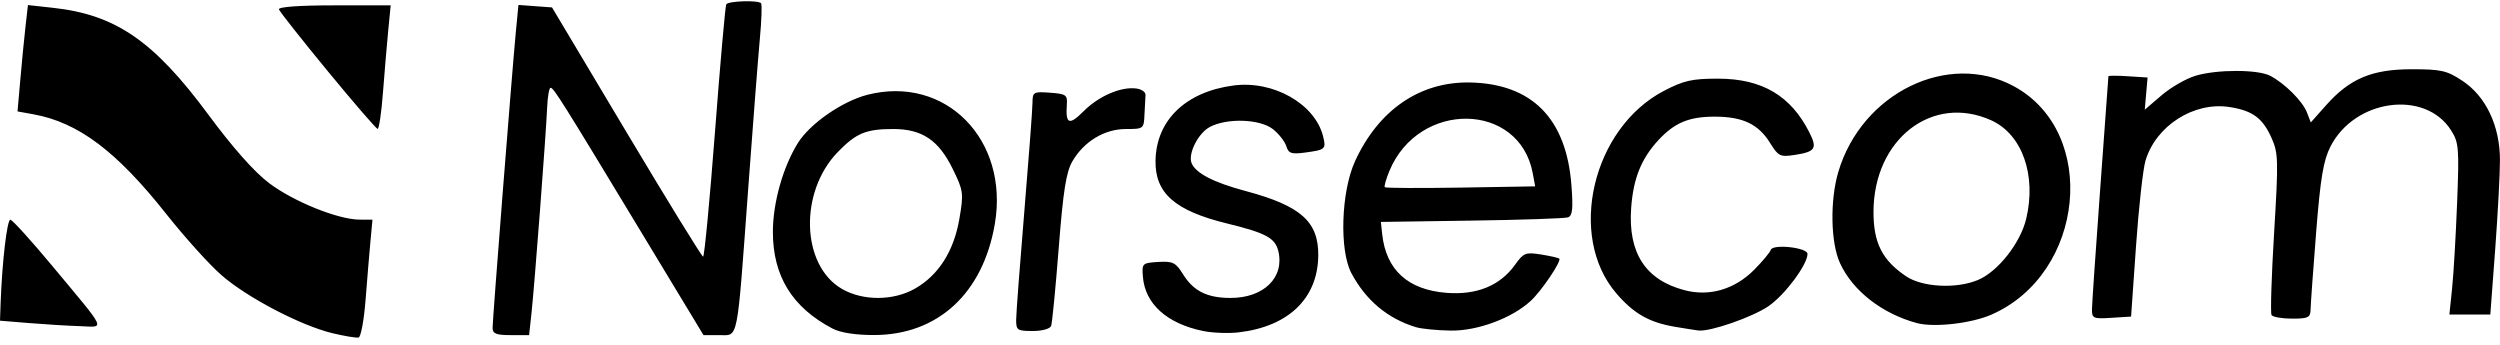
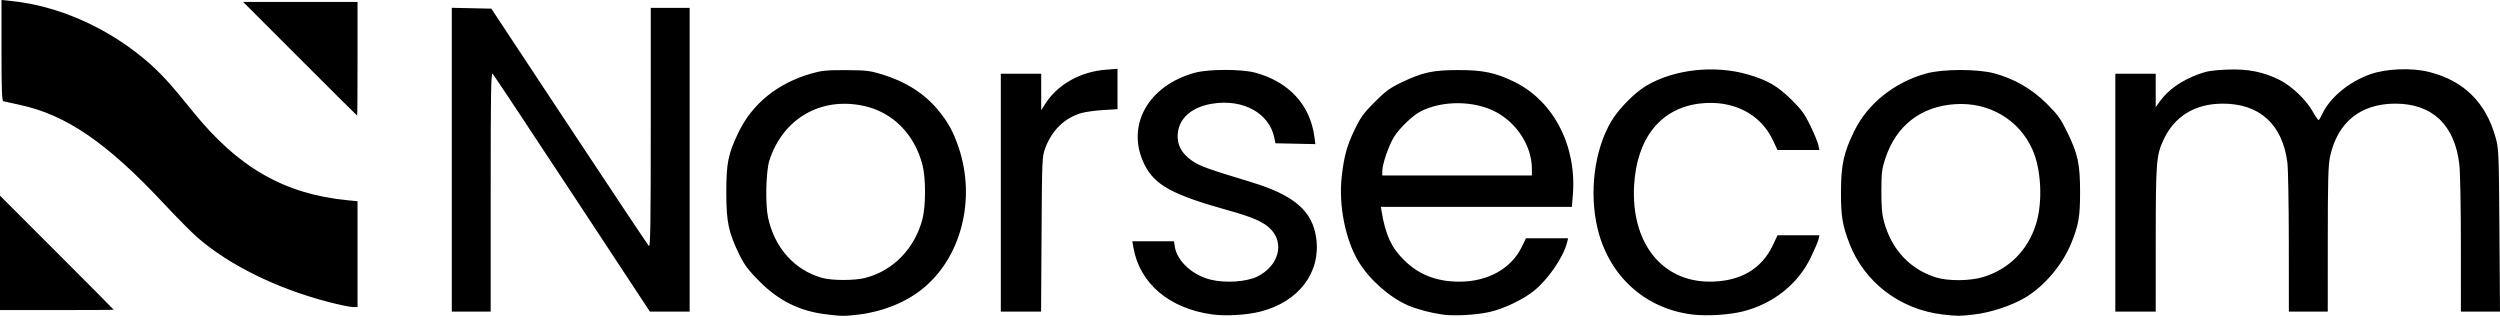
- <svg xmlns="http://www.w3.org/2000/svg" viewBox="25.50 50.70 606.50 83.65">
-   <path fill-rule="evenodd" d="M106.17 131.54C98.39 129.66 85.29 122.80 79.15 117.38C76.20 114.79 70.22 108.15 65.86 102.64C53.78 87.38 44.50 80.41 33.62 78.43L29.75 77.73L30.42 70.12C30.78 65.93 31.35 60.12 31.68 57.22L32.28 51.93L38.39 52.60C53.56 54.26 62.82 60.63 76.03 78.49C81.98 86.54 87.20 92.42 90.78 95.12C96.70 99.59 107.46 103.94 112.68 103.98L115.86 104.00L115.37 109.25C115.10 112.14 114.57 118.51 114.19 123.42C113.81 128.32 113.05 132.45 112.50 132.58C111.95 132.71 109.10 132.24 106.17 131.54ZM145.00 130.25C145.00 128.17 149.69 68.48 150.62 58.70L151.27 51.90L155.34 52.20L159.42 52.50L177.46 82.72C187.38 99.34 195.76 112.95 196.07 112.97C196.38 112.99 197.68 99.39 198.95 82.75C200.22 66.11 201.45 52.16 201.69 51.75C202.15 50.94 209.37 50.70 210.13 51.47C210.39 51.73 210.26 55.66 209.83 60.22C209.41 64.77 208.14 81.10 207.01 96.50C204.23 134.34 204.69 132.00 200.00 132.00L196.17 132.00L181.20 107.25C161.70 74.99 159.82 72.00 159.07 72.00C158.72 72.00 158.35 74.14 158.24 76.75C157.97 83.15 155.16 120.19 154.43 126.75L153.86 132.00L149.43 132.00C145.88 132.00 145.00 131.65 145.00 130.25ZM227.51 130.43C217.72 125.32 213.00 117.69 213.00 106.96C213.00 99.92 215.42 91.30 219.03 85.45C221.95 80.73 229.80 75.27 235.92 73.70C254.85 68.86 270.33 84.53 266.85 105.00C263.97 121.89 253.00 131.98 237.50 131.98C233.10 131.99 229.39 131.41 227.51 130.43ZM317.33 130.99C308.59 129.19 303.30 124.42 302.77 117.87C302.51 114.59 302.61 114.49 306.50 114.25C310.04 114.04 310.73 114.38 312.50 117.23C315.05 121.32 318.34 122.97 324.00 122.98C332.12 123.00 337.21 117.97 335.60 111.53C334.82 108.43 332.53 107.20 323.31 104.95C310.53 101.84 305.67 97.57 305.83 89.61C306.03 79.84 313.17 72.97 324.74 71.44C334.40 70.16 344.50 75.88 346.48 83.76C347.25 86.86 347.05 87.05 342.19 87.70C338.78 88.16 338.11 87.94 337.55 86.14C337.18 84.99 335.72 83.14 334.31 82.03C331.18 79.57 323.29 79.28 319.06 81.47C316.21 82.94 313.65 87.99 314.58 90.28C315.58 92.72 319.95 94.98 327.64 97.03C341.12 100.63 345.44 104.48 345.31 112.82C345.15 123.12 338.05 129.93 326.00 131.33C323.52 131.62 319.62 131.47 317.33 130.99ZM272.02 128.25C272.03 126.74 272.92 114.93 274.00 102.00C275.08 89.07 275.97 77.24 275.98 75.69C276.00 73.01 276.19 72.90 280.25 73.19C284.09 73.47 284.48 73.74 284.32 76.00C283.97 80.86 284.85 81.22 288.42 77.65C292.10 73.97 297.52 71.65 301.23 72.18C302.48 72.36 303.45 73.06 303.40 73.75C303.35 74.44 303.23 76.58 303.15 78.50C303.00 81.94 302.93 82.00 298.65 82.00C293.45 82.00 288.50 84.99 285.67 89.82C284.15 92.43 283.44 96.92 282.35 110.82C281.59 120.54 280.76 129.06 280.51 129.75C280.25 130.47 278.35 131.00 276.03 131.00C272.30 131.00 272.00 130.80 272.02 128.25ZM368.99 130.07C362.14 127.98 356.87 123.57 353.36 117.00C350.39 111.41 350.84 97.23 354.23 89.82C359.93 77.37 369.96 70.49 382.08 70.71C397.15 70.99 405.51 79.45 406.73 95.66C407.17 101.37 406.98 103.06 405.89 103.43C405.13 103.69 394.60 104.05 382.50 104.22L360.50 104.54L360.82 107.52C361.77 116.18 367.03 120.99 376.38 121.74C383.74 122.33 389.44 120.00 393.06 114.92C395.11 112.04 395.61 111.84 399.36 112.44C401.59 112.80 403.59 113.25 403.78 113.45C404.37 114.03 399.45 121.31 396.87 123.68C392.32 127.88 383.98 130.99 377.50 130.90C374.20 130.86 370.37 130.48 368.99 130.07ZM431.90 129.99C425.57 128.92 421.83 126.78 417.59 121.83C405.67 107.91 411.84 81.78 429.17 72.74C433.97 70.24 435.99 69.78 442.24 69.78C452.96 69.78 459.94 73.88 464.47 82.86C466.43 86.75 465.90 87.53 460.79 88.30C457.38 88.82 456.90 88.58 454.94 85.41C452.11 80.82 448.29 79.00 441.50 79.00C435.26 79.00 431.78 80.45 427.86 84.66C423.67 89.18 421.73 93.99 421.22 101.16C420.44 112.06 424.69 118.61 434.16 121.10C440.20 122.70 446.35 120.90 451.06 116.15C453.06 114.14 454.87 111.96 455.10 111.31C455.60 109.83 464.00 110.76 464.00 112.29C464.00 114.89 458.53 122.23 454.56 124.96C450.68 127.63 440.40 131.21 437.54 130.88C436.97 130.82 434.43 130.41 431.90 129.99ZM32.50 129.07L25.50 128.50L25.66 124.00C26.02 114.19 27.21 104.00 28.01 104.00C28.47 104.00 33.05 109.04 38.18 115.21C51.72 131.48 51.06 130.03 44.81 129.82C41.89 129.73 36.35 129.39 32.50 129.07ZM490.50 129.07C482.05 126.78 474.92 121.20 471.87 114.50C469.61 109.54 469.43 99.29 471.48 92.39C477.17 73.23 498.19 63.00 514.09 71.64C534.69 82.84 531.30 117.11 508.62 127.03C503.70 129.18 494.67 130.20 490.50 129.07ZM533.01 125.80C533.02 124.54 533.92 111.35 535.01 96.50C536.10 81.65 537.00 69.36 537.00 69.20C537.00 69.03 539.14 69.03 541.75 69.20L546.50 69.50L546.16 73.40L545.82 77.31L549.90 73.82C552.15 71.89 555.85 69.76 558.13 69.08C563.32 67.52 573.20 67.52 576.22 69.07C579.71 70.87 584.09 75.22 585.15 77.95L586.10 80.40L589.80 76.24C595.56 69.76 600.94 67.50 610.57 67.50C617.74 67.50 619.11 67.81 622.89 70.31C628.58 74.07 631.98 81.24 631.99 89.50C632.00 92.80 631.47 102.59 630.83 111.25L629.65 127.00L624.68 127.00L619.72 127.00L620.37 120.75C620.73 117.31 621.28 107.97 621.59 100.00C622.12 86.58 622.01 85.26 620.12 82.30C613.83 72.41 596.76 74.71 590.87 86.25C589.15 89.63 588.45 93.82 587.40 106.99C586.68 116.07 586.07 124.51 586.05 125.75C586.01 127.74 585.48 128.00 581.56 128.00C579.12 128.00 576.87 127.61 576.58 127.13C576.28 126.64 576.56 117.67 577.20 107.18C578.27 89.43 578.23 87.83 576.54 84.08C574.38 79.31 571.97 77.54 566.39 76.67C557.73 75.31 548.48 81.23 545.98 89.73C545.38 91.81 544.34 101.15 543.69 110.50L542.50 127.50L537.75 127.80C533.37 128.09 533.00 127.93 533.01 125.80ZM247.46 120.73C253.17 117.49 256.90 111.64 258.24 103.82C259.31 97.56 259.24 97.00 256.63 91.68C253.21 84.69 249.20 82.00 242.20 82.00C235.59 82.00 233.21 82.99 228.75 87.58C219.33 97.28 219.86 115.05 229.74 120.78C234.84 123.73 242.19 123.71 247.46 120.73ZM505.34 118.63C510.18 116.61 515.63 109.70 517.05 103.80C519.59 93.21 516.09 83.31 508.60 79.90C494.29 73.41 480.04 84.47 480.01 102.10C480.00 109.63 482.12 113.82 487.92 117.73C491.88 120.39 500.10 120.82 505.34 118.63ZM397.34 92.71C394.11 75.40 369.74 74.99 362.59 92.12C361.76 94.12 361.25 95.92 361.45 96.12C361.66 96.33 369.95 96.37 379.88 96.21L397.93 95.91L397.34 92.71ZM105.00 67.95C98.67 60.26 93.35 53.52 93.17 52.98C92.96 52.37 98.03 52.00 106.55 52.00L120.28 52.00L119.67 58.25C119.34 61.69 118.77 68.44 118.40 73.25C118.03 78.06 117.45 81.99 117.11 81.97C116.78 81.95 111.33 75.64 105.00 67.95Z" />
+ <svg xmlns="http://www.w3.org/2000/svg" viewBox="30.00 26.72 1671.14 211.41">
+   <path fill-rule="evenodd" d="M582.00 236.81C564.30 234.60 550.48 227.71 537.46 214.60C530.19 207.28 527.61 203.84 524.26 197.00C517.01 182.22 515.51 175.12 515.50 155.50C515.50 135.73 516.69 129.77 523.51 115.50C532.81 96.05 549.71 82.36 572.50 75.82C579.32 73.87 582.72 73.54 595.50 73.60C608.79 73.66 611.51 73.97 619.30 76.34C635.24 81.19 647.68 89.04 656.88 100.05C663.61 108.10 667.31 114.84 670.89 125.52C682.42 159.94 672.61 198.55 647.00 219.52C635.76 228.73 620.28 235.02 604.03 236.98C594.45 238.13 592.52 238.12 582.00 236.81ZM840.50 236.92C811.50 233.02 791.62 216.07 787.54 191.75L786.91 188.00L800.83 188.00L814.74 188.00L815.35 191.80C816.85 201.18 827.00 210.53 839.00 213.59C848.81 216.09 863.06 215.19 870.40 211.60C884.53 204.68 888.86 189.58 879.45 179.95C874.75 175.13 867.68 171.98 851.45 167.46C813.59 156.91 801.80 150.47 794.96 136.57C782.32 110.89 797.39 83.76 829.00 75.28C838.03 72.85 859.99 72.86 869.00 75.28C891.50 81.34 905.78 96.78 908.61 118.12L909.27 123.06L895.93 122.78L882.59 122.50L881.81 118.73C878.40 102.32 860.96 92.73 840.47 96.01C826.70 98.20 818.06 105.73 817.27 116.21C816.72 123.53 819.78 129.30 826.81 134.16C831.99 137.75 836.69 139.45 866.50 148.51C895.16 157.23 907.35 167.76 909.84 185.95C912.98 208.92 898.15 228.44 872.59 234.98C863.52 237.30 849.59 238.14 840.50 236.92ZM994.47 237.01C986.55 235.91 977.24 233.46 971.37 230.95C958.96 225.62 945.35 213.60 938.10 201.56C929.30 186.94 924.72 163.78 926.88 144.82C928.46 130.92 930.34 124.11 935.68 113.05C939.51 105.10 941.62 102.21 948.92 94.92C956.24 87.59 959.07 85.53 967.05 81.71C981.00 75.02 987.76 73.57 1005.00 73.56C1021.45 73.54 1029.89 75.34 1042.50 81.55C1068.63 94.40 1084.09 124.45 1081.37 157.07L1080.71 165.00L1016.88 165.00L953.05 165.00L953.59 168.25C956.20 183.82 959.97 192.01 968.43 200.47C978.25 210.29 990.28 215.00 1005.50 215.00C1024.62 215.00 1040.13 206.35 1047.28 191.70L1050.06 186.00L1064.14 186.00L1078.22 186.00L1077.53 188.75C1075.05 198.74 1064.61 213.87 1054.99 221.43C1047.58 227.25 1034.75 233.30 1025.50 235.32C1016.47 237.30 1002.14 238.08 994.47 237.01ZM1161.16 236.94C1129.69 233.07 1105.60 211.26 1097.97 179.73C1092.10 155.49 1095.72 126.98 1107.11 107.72C1111.96 99.53 1122.60 88.74 1130.42 84.08C1148.98 73.02 1176.04 70.02 1198.48 76.52C1211.52 80.30 1218.31 84.25 1227.61 93.46C1234.40 100.18 1236.47 103.06 1240.28 111.00C1242.79 116.22 1245.13 121.96 1245.50 123.75L1246.16 127.00L1232.17 127.00L1218.19 127.00L1215.16 120.53C1206.80 102.65 1188.13 93.29 1166.16 95.94C1140.12 99.09 1124.16 118.97 1122.34 150.50C1120.14 188.77 1140.77 215.05 1172.96 214.99C1193.21 214.95 1207.63 206.57 1215.16 190.47L1218.19 184.00L1232.20 184.00L1246.22 184.00L1245.59 186.75C1245.24 188.26 1242.88 193.78 1240.34 199.00C1231.69 216.79 1215.25 229.81 1195.00 234.90C1185.70 237.23 1170.86 238.13 1161.16 236.94ZM1328.68 236.94C1300.07 233.62 1276.20 215.42 1266.20 189.31C1261.51 177.06 1260.53 170.98 1260.61 154.50C1260.70 136.58 1262.49 128.55 1269.66 114.00C1278.56 95.91 1296.58 81.59 1317.73 75.80C1328.89 72.75 1352.11 72.75 1363.27 75.80C1376.70 79.48 1388.26 86.18 1398.14 96.01C1405.60 103.44 1407.47 106.04 1411.86 115.06C1419.03 129.80 1420.41 136.21 1420.44 155.00C1420.46 171.43 1419.51 176.99 1414.59 189.16C1408.71 203.72 1396.40 218.23 1383.50 225.79C1374.32 231.18 1360.58 235.68 1349.45 236.96C1339.57 238.09 1338.53 238.09 1328.68 236.94ZM332.00 133.47L332.00 31.94L345.21 32.22L358.43 32.50L410.46 111.20C439.08 154.49 463.06 190.47 463.75 191.15C464.75 192.15 465.00 176.36 465.00 112.20L465.00 32.00L478.00 32.00L491.00 32.00L491.00 133.50L491.00 235.00L477.71 235.00L464.41 235.00L412.55 156.25C384.03 112.94 360.08 76.84 359.34 76.04C358.22 74.81 358.00 87.54 358.00 154.79L358.00 235.00L345.00 235.00L332.00 235.00L332.00 133.47ZM699.00 155.50L699.00 76.00L712.50 76.00L726.00 76.00L726.00 88.20L726.00 100.39L728.84 95.95C737.03 83.14 752.20 74.64 769.25 73.31L777.00 72.70L777.00 86.21L777.00 99.71L767.25 100.29C761.89 100.61 755.23 101.56 752.45 102.41C741.43 105.79 733.20 113.82 728.80 125.50C726.59 131.40 726.54 132.36 726.23 183.25L725.92 235.00L712.46 235.00L699.00 235.00L699.00 155.50ZM1444.00 155.50L1444.00 76.00L1457.50 76.00L1471.00 76.00L1471.00 87.15L1471.00 98.30L1473.83 94.40C1479.49 86.59 1488.14 80.55 1499.88 76.21C1505.06 74.29 1509.12 73.65 1518.53 73.25C1532.56 72.66 1542.95 74.71 1553.98 80.25C1561.90 84.22 1571.56 93.46 1575.95 101.25C1577.73 104.41 1579.49 106.99 1579.85 106.97C1580.21 106.96 1581.33 105.15 1582.34 102.95C1587.35 92.10 1599.84 81.66 1614.00 76.50C1624.77 72.57 1642.03 71.85 1653.84 74.84C1676.99 80.69 1691.71 95.24 1698.22 118.70C1700.29 126.17 1700.40 128.82 1700.76 180.75L1701.14 235.00L1688.07 235.00L1675.00 235.00L1674.99 190.25C1674.99 165.64 1674.53 141.57 1673.98 136.76C1670.95 110.31 1655.92 96.00 1631.16 96.00C1607.79 96.00 1592.37 108.59 1587.48 131.67C1586.33 137.08 1586.03 148.49 1586.02 186.75L1586.00 235.00L1573.00 235.00L1560.00 235.00L1559.97 188.75C1559.95 163.31 1559.52 139.27 1559.01 135.33C1555.70 109.86 1540.49 96.00 1515.86 96.00C1497.47 96.00 1483.74 104.28 1476.40 119.80C1471.38 130.42 1471.04 134.66 1471.02 186.75L1471.00 235.00L1457.50 235.00L1444.00 235.00L1444.00 155.50ZM30.00 195.75L30.00 157.51L68.00 195.50C88.90 216.39 106.00 233.60 106.00 233.75C106.00 233.89 88.90 234.00 68.00 234.00L30.00 234.00L30.00 195.75ZM249.50 228.56C215.09 219.64 182.99 203.82 161.82 185.33C158.14 182.13 147.89 171.76 139.03 162.29C101.27 121.95 74.10 103.40 43.07 96.78C37.81 95.66 32.94 94.58 32.25 94.40C31.28 94.14 31.00 86.48 31.00 60.39L31.00 26.72L37.75 27.41C68.50 30.55 100.96 44.75 126.68 66.33C136.71 74.75 143.33 81.93 158.82 101.13C189.08 138.67 219.96 156.41 262.25 160.57L269.00 161.23L269.00 196.62L269.00 232.00L265.75 231.96C263.96 231.94 256.65 230.41 249.50 228.56ZM608.46 212.47C627.20 207.59 641.55 192.76 646.65 173.00C648.91 164.24 648.91 145.75 646.65 137.00C641.28 116.26 626.61 101.57 607.12 97.44C578.56 91.38 553.36 106.02 544.32 133.91C542.01 141.05 541.47 162.90 543.39 172.00C547.68 192.35 561.18 207.41 579.69 212.50C586.38 214.34 601.34 214.32 608.46 212.47ZM1355.64 211.91C1372.92 206.65 1385.50 194.05 1390.99 176.50C1395.58 161.83 1394.53 139.96 1388.60 126.68C1379.66 106.66 1359.62 94.88 1337.00 96.34C1314.10 97.82 1297.54 110.64 1290.30 132.50C1287.96 139.58 1287.65 142.10 1287.62 154.50C1287.59 164.96 1288.03 170.12 1289.36 174.92C1294.55 193.62 1306.59 206.56 1323.95 212.11C1332.03 214.70 1346.80 214.61 1355.64 211.91ZM1054.00 139.71C1054.00 124.73 1044.48 109.47 1030.31 101.77C1015.83 93.89 994.41 93.65 979.60 101.20C974.36 103.88 965.82 112.05 961.92 118.12C958.46 123.52 954.00 136.42 954.00 141.04L954.00 144.00L1004.00 144.00L1054.00 144.00L1054.00 139.71ZM230.50 66.00L192.51 28.00L230.75 28.00L269.00 28.00L269.00 66.00C269.00 86.90 268.89 104.00 268.75 104.00C268.60 104.00 251.39 86.90 230.50 66.00Z" />
</svg>
